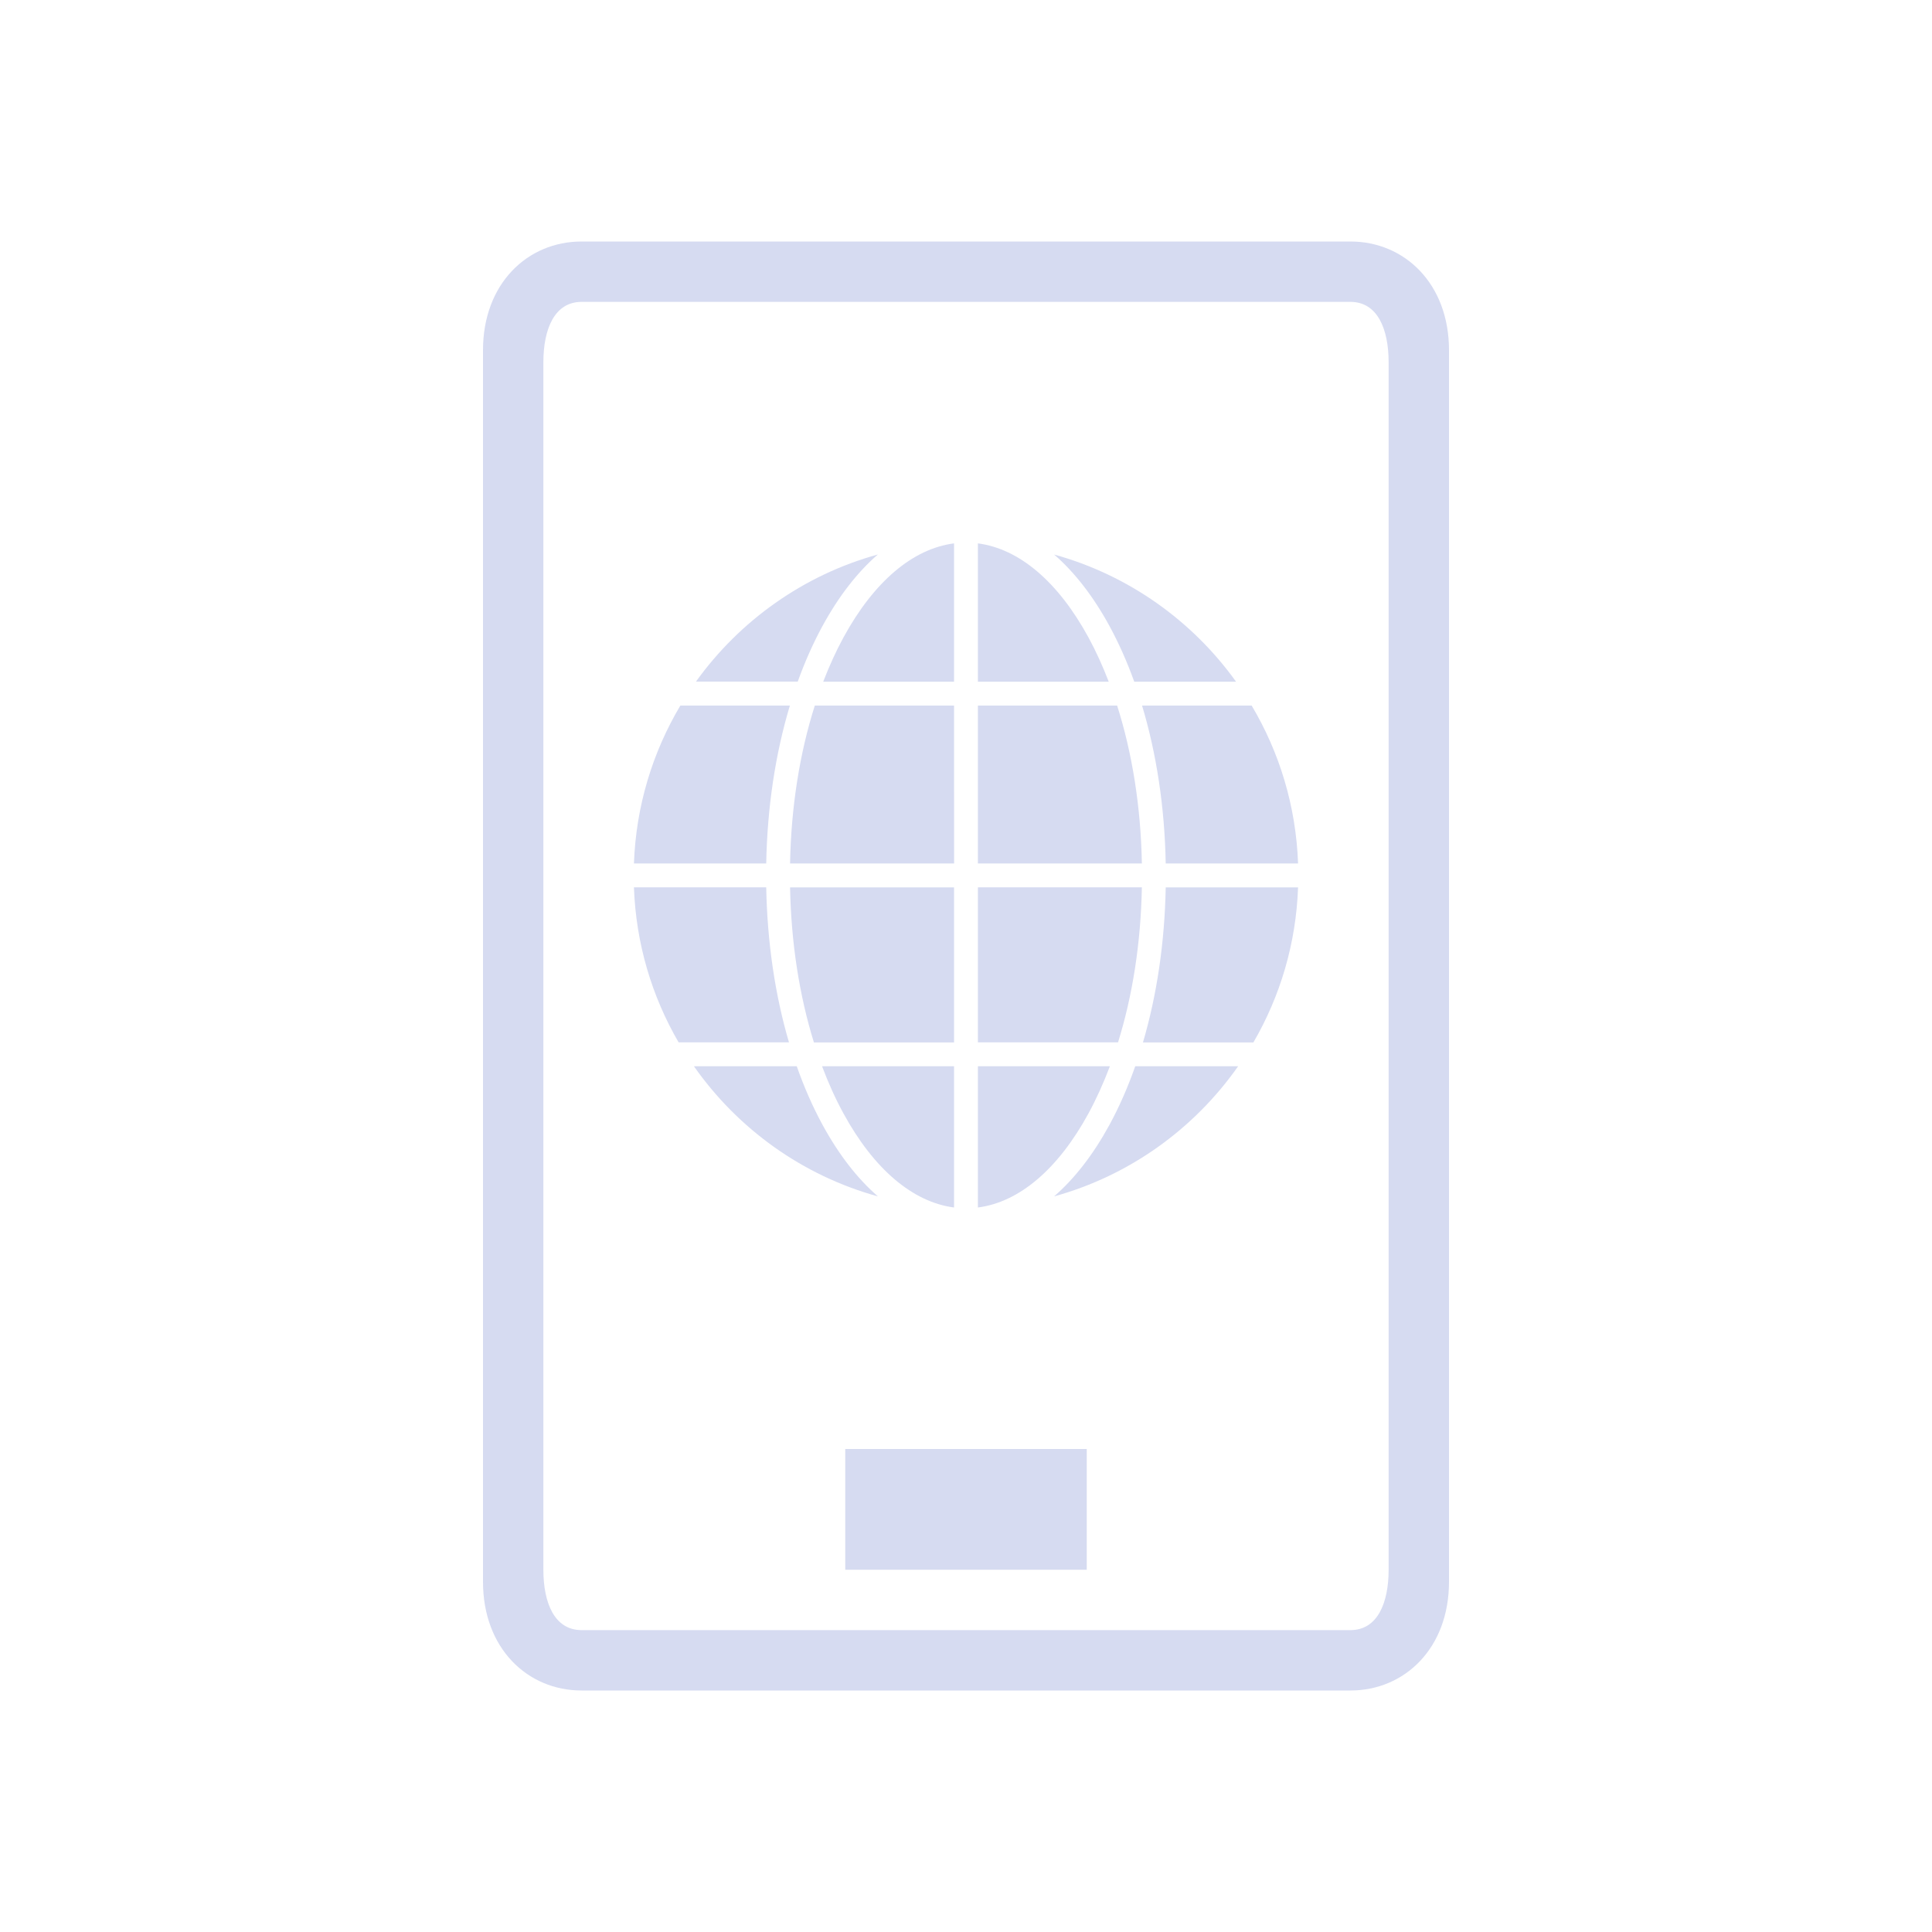
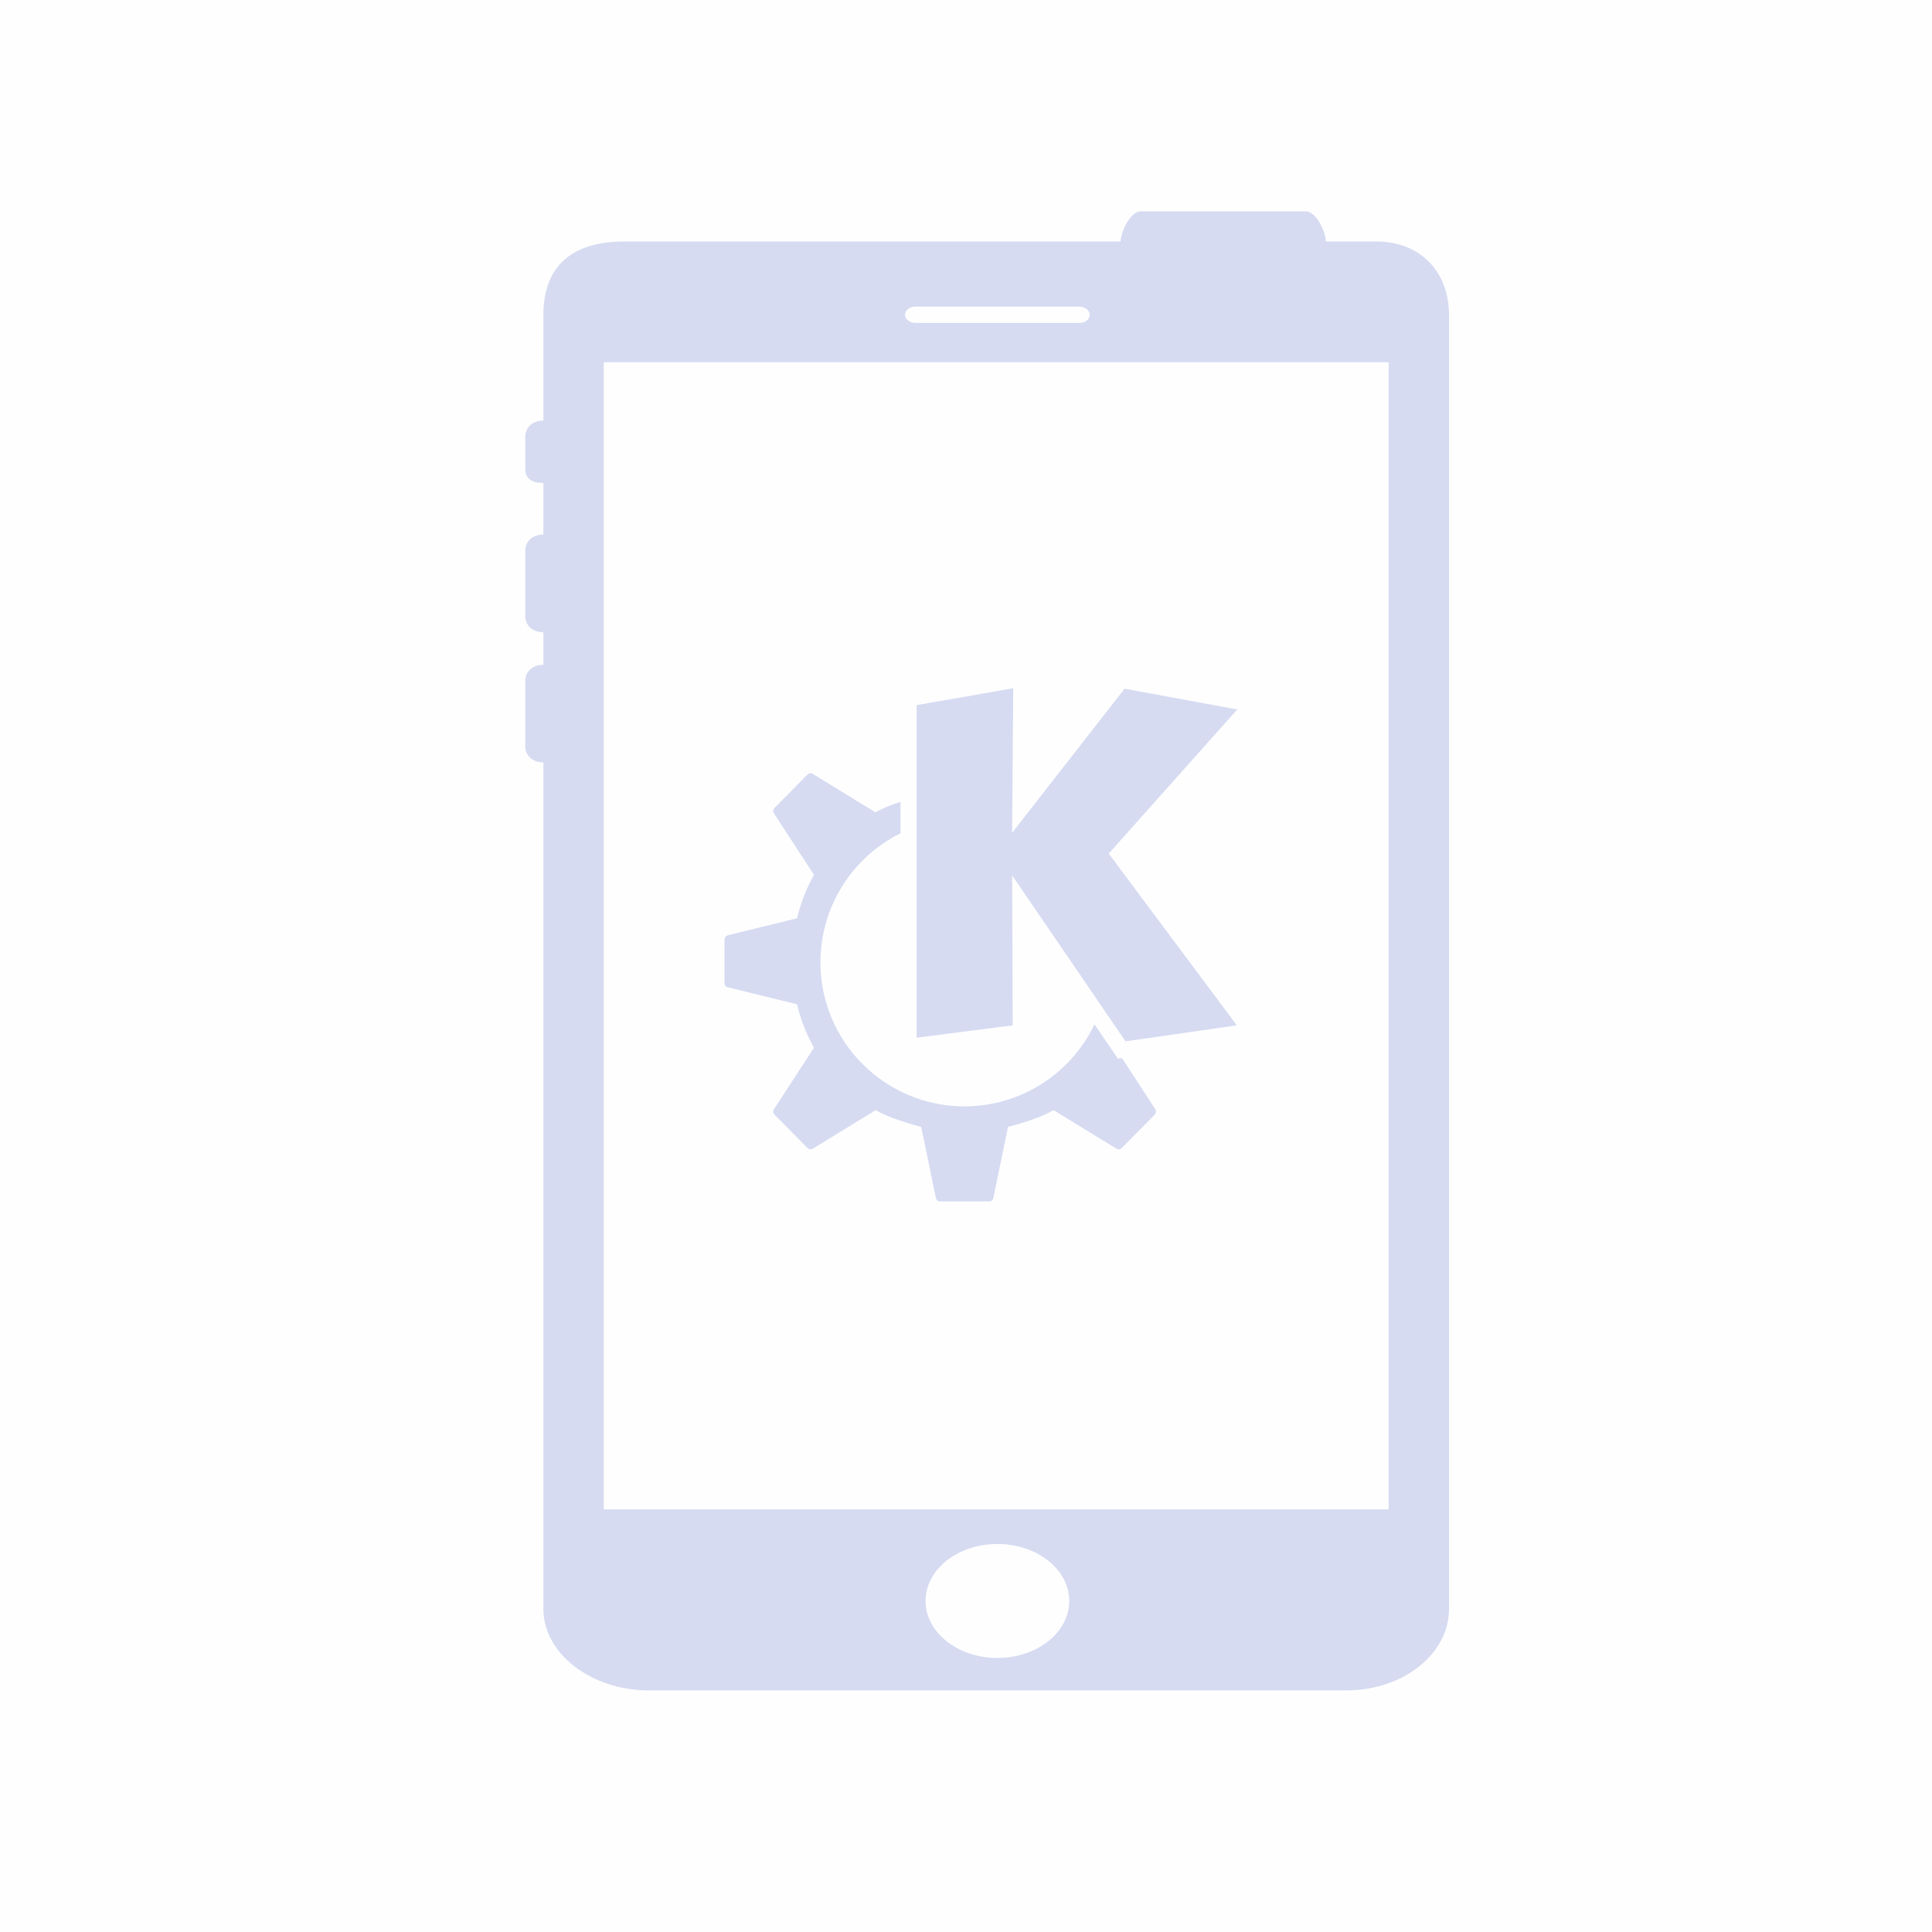
<svg xmlns="http://www.w3.org/2000/svg" height="32" width="32" version="1.1" id="svg" viewBox="0 0 32 32">
-   <g id="22-22-kdeconnect" transform="translate(4.962,37.981)">
-     <rect style="fill:#000000;fill-opacity:0;stroke:none" id="rect3841" width="22" height="22" x="-1.607666e-08" y="3.334961e-07" />
-     <path d="M 15.776,3 H 6.225 C 5.551,3 5,3.467 5,4.2 v 13.6 c 0,0.733 0.551,1.2 1.225,1.2 h 9.551 c 0.673,0 1.224,-0.467 1.224,-1.2 V 4.2 C 17,3.467 16.449,3 15.776,3 Z M 16,17.467 C 16,17.834 15.913,18 15.576,18 H 6.425 C 6.088,18 6,17.834 6,17.467 V 4.533 C 6,4.166 6.187,4 6.524,4 h 9.052 C 15.912,4 16,4.166 16,4.533 Z" id="path2-36" style="fill:#d6dbf1;fill-opacity:1;stroke-width:0.319" />
-     <path d="m 14.875,10.144 h -1.594 c -0.012,0.661 -0.106,1.297 -0.274,1.867 h 1.33 c 0.321,-0.553 0.514,-1.189 0.538,-1.867 z" id="path67-7" style="fill:#d6dbf1;fill-opacity:1;stroke-width:0.033" />
-     <path d="m 14.316,7.954 h -1.32 c 0.175,0.58 0.273,1.228 0.285,1.902 h 1.594 C 14.85,9.163 14.649,8.514 14.316,7.954 Z" id="path71-5" style="fill:#d6dbf1;fill-opacity:1;stroke-width:0.033" />
-     <path d="m 11.018,14 c 0.497,-0.064 0.965,-0.46 1.332,-1.132 0.096,-0.177 0.182,-0.367 0.258,-0.569 h -1.589 z" id="path73-3" style="fill:#d6dbf1;fill-opacity:1;stroke-width:0.033" />
-     <path d="M 9.814,13.866 C 9.568,13.653 9.343,13.364 9.148,13.006 9.029,12.788 8.925,12.551 8.836,12.299 H 7.597 c 0.528,0.753 1.308,1.317 2.216,1.567 z" id="path77-5" style="fill:#d6dbf1;fill-opacity:1;stroke-width:0.033" />
-     <path d="m 14.153,12.299 h -1.239 c -0.089,0.252 -0.193,0.489 -0.311,0.707 -0.195,0.359 -0.42,0.647 -0.666,0.861 0.908,-0.251 1.688,-0.814 2.216,-1.567 z" id="path79-6" style="fill:#d6dbf1;fill-opacity:1;stroke-width:0.033" />
-     <path d="m 11.018,12.011 h 1.688 c 0.176,-0.564 0.275,-1.201 0.287,-1.867 h -1.975 z" id="path81-2" style="fill:#d6dbf1;fill-opacity:1;stroke-width:0.033" />
-     <path d="M 10.731,7.954 H 9.054 C 8.871,8.527 8.768,9.176 8.755,9.856 h 1.976 z" id="path83-9" style="fill:#d6dbf1;fill-opacity:1;stroke-width:0.033" />
-     <path d="M 10.731,6 C 10.234,6.064 9.766,6.46 9.399,7.132 9.309,7.298 9.227,7.477 9.155,7.666 h 1.576 z" id="path85-1" style="fill:#d6dbf1;fill-opacity:1;stroke-width:0.033" />
-     <path d="m 11.018,9.856 h 1.975 C 12.981,9.176 12.878,8.527 12.695,7.954 h -1.677 z" id="path87-2" style="fill:#d6dbf1;fill-opacity:1;stroke-width:0.033" />
-     <path d="m 11.018,6 v 1.666 h 1.576 C 12.522,7.477 12.441,7.298 12.35,7.132 11.984,6.46 11.515,6.064 11.018,6 Z" id="path89-7" style="fill:#d6dbf1;fill-opacity:1;stroke-width:0.033" />
-     <path d="m 12.901,7.666 h 1.227 C 13.6,6.93 12.83,6.381 11.936,6.134 c 0.245,0.213 0.47,0.502 0.666,0.86 0.113,0.208 0.213,0.433 0.299,0.672 z" id="path91-0" style="fill:#d6dbf1;fill-opacity:1;stroke-width:0.033" />
-     <path d="M 10.731,10.144 H 8.755 c 0.012,0.666 0.112,1.303 0.287,1.867 h 1.688 z" id="path93-9" style="fill:#d6dbf1;fill-opacity:1;stroke-width:0.033" />
-     <path d="M 9.147,6.994 C 9.343,6.636 9.568,6.347 9.813,6.134 8.919,6.381 8.15,6.931 7.622,7.666 h 1.226 c 0.086,-0.239 0.186,-0.464 0.299,-0.672 z" id="path99-3" style="fill:#d6dbf1;fill-opacity:1;stroke-width:0.033" />
-     <path d="M 6.875,9.856 H 8.469 C 8.481,9.181 8.579,8.533 8.754,7.954 H 7.434 C 7.1,8.514 6.9,9.163 6.875,9.856 Z" id="path107-6" style="fill:#d6dbf1;fill-opacity:1;stroke-width:0.033" />
-     <path d="M 7.413,12.011 H 8.743 C 8.575,11.441 8.481,10.805 8.469,10.144 H 6.875 c 0.024,0.679 0.217,1.315 0.538,1.867 z" id="path109-0" style="fill:#d6dbf1;fill-opacity:1;stroke-width:0.033" />
-     <path d="M 10.731,14 V 12.299 H 9.141 c 0.076,0.201 0.162,0.392 0.258,0.569 C 9.766,13.54 10.234,13.936 10.731,14 Z" id="path111-6" style="fill:#d6dbf1;fill-opacity:1;stroke-width:0.033" />
-     <rect x="9" y="16" width="4" height="1" id="rect14-2" style="fill:#d6dbf1;fill-opacity:1;stroke-width:1.155" />
+   <style id="current-color-scheme" type="text/css">.ColorScheme-Text { color:#d6dbf1; }
+ </style>
+   <g id="22-22-kdeconnect" transform="translate(5,37.96637)">
+     <rect style="fill:#000000;fill-opacity:0;stroke:none" id="rect3841" width="22" height="22" x="0" y="0" />
+     <path d="m 6,4.978 c -0.124,0 -0.3,0.081 -0.3,0.181 v 0.356 c 0,0.102 0.177,0.181 0.3,0.181 v 0.539 c -0.124,0 -0.3,0.08 -0.3,0.178 v 0.722 c 0,0.097 0.177,0.178 0.3,0.178 v 0.36 c -0.124,0 -0.3,0.08 -0.3,0.178 v 0.722 c 0,0.097 0.177,0.178 0.3,0.178 V 18.101 C 6,18.597 6.386,19 7,19 h 7.888 C 15.502,19 16,18.598 16,18.101 V 3.978 C 16,3.482 15.628,3 15.043,3 h -0.376 c 0,-0.1 -0.099,-0.4 -0.221,-0.4 H 12.666 C 12.546,2.6 12.444,2.901 12.444,3 H 7.335 C 6.721,3 6,3.582 6,4.078 Z m 4.333,13.034 c 0,-0.347 0.349,-0.629 0.778,-0.629 0.43,0 0.778,0.282 0.778,0.629 0,0.347 -0.349,0.629 -0.778,0.629 -0.43,0 -0.778,-0.282 -0.778,-0.629 z M 7,4 h 8 V 17 H 7 Z" fill-rule="evenodd" id="path76-5" style="fill:currentColor;fill-opacity:1;stroke-width:0.036" class="ColorScheme-Text" />
+     <path style="fill:currentColor;fill-opacity:1;stroke-width:0.375" d="m 11.378,7.933 -1.13,0.197 v 3.889 l 1.124,-0.145 -0.006,-1.753 1.326,1.94 1.303,-0.187 L 12.496,9.866 14,8.181 12.681,7.938 11.366,9.623 Z M 9.002,8.926 c -0.011,7.04e-4 -0.021,0.006 -0.029,0.014 L 8.585,9.332 c -0.017,0.017 -0.02,0.043 -0.006,0.064 l 0.468,0.719 c -0.088,0.157 -0.155,0.328 -0.198,0.508 L 8.04,10.821 C 8.017,10.827 8,10.847 8,10.87 v 0.255 0.255 c 0,0.023 0.017,0.044 0.04,0.049 l 0.809,0.198 c 0.043,0.18 0.11,0.352 0.198,0.508 L 8.578,12.855 c -0.013,0.02 -0.01,0.047 0.006,0.064 l 0.388,0.392 c 0.016,0.017 0.042,0.018 0.061,0.006 l 0.734,-0.45 c 0.144,0.084 0.369,0.151 0.533,0.196 l 0.172,0.83 c 0.005,0.024 0.024,0.041 0.048,0.041 h 0.289 0.289 c 0.024,0 0.043,-0.017 0.048,-0.041 l 0.172,-0.83 c 0.164,-0.045 0.389,-0.112 0.533,-0.196 l 0.734,0.45 c 0.02,0.012 0.045,0.011 0.061,-0.006 l 0.388,-0.392 c 0.017,-0.017 0.02,-0.043 0.006,-0.064 l -0.39,-0.599 -0.048,0.007 -0.274,-0.401 c -0.28,0.586 -0.871,0.959 -1.52,0.959 -0.931,0 -1.686,-0.754 -1.686,-1.685 6.791e-4,-0.64 0.363,-1.224 0.937,-1.508 V 9.261 C 9.954,9.297 9.849,9.337 9.768,9.384 L 9.034,8.934 c -0.01,-0.006 -0.021,-0.009 -0.032,-0.008 z" class="ColorScheme-Text" id="path10-0" />
  </g>
  <defs id="defs81">
-     <style type="text/css" id="current-color-scheme" />
+     <style type="text/css" id="style7" />
    <style id="current-color-scheme-9" type="text/css" />
    <linearGradient id="oomox" x1="448.99" x2="448.99" y1="94.879" y2="107.53" gradientTransform="matrix(1.185992,0,0,1.897146,-523.9983,-176)" gradientUnits="userSpaceOnUse">
      <stop offset="0%" style="stop-color:#303b3d; stop-opacity:1" id="stop18" />
      <stop offset="100%" style="stop-color:#bc985d; stop-opacity:1" id="stop20" />
    </linearGradient>
    <linearGradient id="oomox-3" x1="0" x2="0" y1="0" y2="1">
      <stop offset="0%" style="stop-color:#303b3d; stop-opacity:1" id="stop18-6" />
      <stop offset="100%" style="stop-color:#bc985d; stop-opacity:1" id="stop20-7" />
    </linearGradient>
  </defs>
-   <g id="kdeconnect" transform="translate(4.962,37.981)">
-     <rect width="32" height="32" rx="0" ry="0" x="-4.962" y="-37.981" id="rect3860" style="opacity:0.01;fill:#d6dbf1;fill-opacity:1;stroke:none" />
-     <path d="M 17.405,-33.981 H 4.671 c -0.898,0 -1.633,0.7 -1.633,1.8 v 20.4 c 0,1.1 0.735,1.8 1.633,1.8 H 17.405 c 0.898,0 1.633,-0.7 1.633,-1.8 v -20.4 c 0,-1.1 -0.735,-1.8 -1.633,-1.8 z M 18.038,-11.981 c 0,0.55 -0.184,1 -0.633,1 H 4.671 c -0.449,0 -0.633,-0.45 -0.633,-1 v -20 c 0,-0.55 0.184,-1 0.633,-1 H 17.405 c 0.449,0 0.633,0.45 0.633,1 z" id="path2" style="fill:#d6dbf1;fill-opacity:1;stroke-width:0.452" />
-     <path d="m 16.538,-23.283 h -2.192 c -0.017,0.909 -0.146,1.783 -0.377,2.568 h 1.829 c 0.442,-0.76 0.707,-1.635 0.74,-2.568 z" id="path67" style="fill:#d6dbf1;fill-opacity:1;stroke-width:0.045" />
-     <path d="m 15.769,-26.295 h -1.815 c 0.24,0.797 0.375,1.688 0.392,2.616 h 2.192 c -0.034,-0.953 -0.31,-1.845 -0.769,-2.616 z" id="path71" style="fill:#d6dbf1;fill-opacity:1;stroke-width:0.045" />
-     <path d="m 11.235,-17.981 c 0.683,-0.088 1.327,-0.633 1.831,-1.557 0.132,-0.243 0.25,-0.505 0.355,-0.782 h -2.186 z" id="path73" style="fill:#d6dbf1;fill-opacity:1;stroke-width:0.045" />
-     <path d="m 9.579,-18.165 c -0.338,-0.293 -0.647,-0.69 -0.916,-1.183 -0.163,-0.299 -0.306,-0.625 -0.428,-0.972 h -1.703 c 0.726,1.036 1.798,1.811 3.047,2.155 z" id="path77" style="fill:#d6dbf1;fill-opacity:1;stroke-width:0.045" />
-     <path d="m 15.545,-20.32 h -1.704 c -0.122,0.346 -0.265,0.673 -0.428,0.972 -0.269,0.493 -0.578,0.89 -0.916,1.183 1.249,-0.344 2.321,-1.119 3.048,-2.155 z" id="path79" style="fill:#d6dbf1;fill-opacity:1;stroke-width:0.045" />
-     <path d="m 11.235,-20.716 h 2.321 c 0.242,-0.776 0.378,-1.652 0.395,-2.568 h -2.716 z" id="path81" style="fill:#d6dbf1;fill-opacity:1;stroke-width:0.045" />
-     <path d="M 10.84,-26.295 H 8.534 c -0.251,0.788 -0.393,1.681 -0.41,2.616 h 2.717 z" id="path83" style="fill:#d6dbf1;fill-opacity:1;stroke-width:0.045" />
-     <path d="m 10.84,-28.981 c -0.684,0.088 -1.327,0.633 -1.831,1.557 -0.125,0.229 -0.236,0.475 -0.336,0.734 h 2.167 z" id="path85" style="fill:#d6dbf1;fill-opacity:1;stroke-width:0.045" />
-     <path d="m 11.235,-23.679 h 2.716 c -0.017,-0.935 -0.159,-1.828 -0.41,-2.616 h -2.306 z" id="path87" style="fill:#d6dbf1;fill-opacity:1;stroke-width:0.045" />
-     <path d="m 11.235,-28.981 v 2.291 h 2.167 c -0.1,-0.259 -0.211,-0.505 -0.336,-0.734 -0.504,-0.924 -1.147,-1.468 -1.831,-1.557 z" id="path89" style="fill:#d6dbf1;fill-opacity:1;stroke-width:0.045" />
-     <path d="m 13.824,-26.69 h 1.687 c -0.725,-1.011 -1.784,-1.767 -3.013,-2.106 0.338,0.293 0.647,0.69 0.916,1.183 0.155,0.285 0.293,0.595 0.411,0.924 z" id="path91" style="fill:#d6dbf1;fill-opacity:1;stroke-width:0.045" />
-     <path d="M 10.84,-23.283 H 8.124 c 0.017,0.916 0.154,1.792 0.395,2.568 h 2.321 z" id="path93" style="fill:#d6dbf1;fill-opacity:1;stroke-width:0.045" />
-     <path d="m 8.662,-27.614 c 0.269,-0.493 0.578,-0.89 0.916,-1.183 -1.229,0.339 -2.287,1.095 -3.013,2.106 h 1.686 c 0.118,-0.329 0.256,-0.638 0.411,-0.924 z" id="path99" style="fill:#d6dbf1;fill-opacity:1;stroke-width:0.045" />
-     <path d="m 5.538,-23.679 h 2.191 c 0.017,-0.928 0.152,-1.819 0.392,-2.616 h -1.814 c -0.459,0.771 -0.735,1.663 -0.769,2.616 z" id="path107" style="fill:#d6dbf1;fill-opacity:1;stroke-width:0.045" />
-     <path d="m 6.278,-20.716 h 1.828 c -0.231,-0.785 -0.36,-1.659 -0.377,-2.568 h -2.191 c 0.033,0.933 0.298,1.808 0.74,2.568 z" id="path109" style="fill:#d6dbf1;fill-opacity:1;stroke-width:0.045" />
-     <path d="m 10.84,-17.981 v -2.339 H 8.654 c 0.104,0.277 0.222,0.539 0.355,0.782 0.504,0.924 1.148,1.468 1.831,1.557 z" id="path111" style="fill:#d6dbf1;fill-opacity:1;stroke-width:0.045" />
-     <rect x="9.038" y="-13.981" width="4" height="2" id="rect14" style="fill:#d6dbf1;fill-opacity:1;stroke-width:1.633" />
+   <g id="kdeconnect">
+     <rect width="32" height="32" rx="0" ry="0" x="-4.4677737e-09" y="9.5214844e-08" id="rect3860" style="opacity:0.01;fill:#a8aeca;fill-opacity:1;stroke:none" />
+     <path d="m 9,6.966 c -0.189,0 -0.3,0.122 -0.3,0.272 v 0.534 C 8.7,7.926 8.812,8 9,8 v 0.854 c -0.189,0 -0.3,0.12 -0.3,0.267 v 1.084 c 0,0.145 0.112,0.267 0.3,0.267 v 0.539 c -0.189,0 -0.3,0.12 -0.3,0.267 v 1.083 c 0,0.146 0.112,0.267 0.3,0.267 v 14.022 c 0,0.744 0.802,1.348 1.741,1.348 H 22.298 C 23.238,28 24,27.396 24,26.652 V 5.218 C 24,4.474 23.5,4 22.798,4 h -0.838 c 0,-0.15 -0.152,-0.5 -0.338,-0.5 h -2.723 c -0.184,0 -0.338,0.351 -0.338,0.5 H 10.342 C 9.403,4 9,4.473 9,5.218 Z M 15.33,26.517 c 0,-0.521 0.534,-0.944 1.19,-0.944 0.657,0 1.19,0.424 1.19,0.944 0,0.521 -0.534,0.944 -1.19,0.944 -0.657,0 -1.19,-0.424 -1.19,-0.944 z M 10,6 H 23 V 25 H 10 Z m 4.99,-0.786 c 0,-0.074 0.076,-0.135 0.173,-0.135 h 2.713 c 0.096,0 0.173,0.063 0.173,0.135 0,0.074 -0.076,0.135 -0.173,0.135 h -2.713 c -0.096,0 -0.173,-0.063 -0.173,-0.135 z" fill-rule="evenodd" id="path76" style="fill:currentColor;fill-opacity:1;stroke-width:0.054" class="ColorScheme-Text" />
+     <path style="fill:currentColor;fill-opacity:1;stroke-width:0.53" d="m 16.782,11.4 -1.6,0.279 v 5.509 l 1.591,-0.205 -0.008,-2.483 1.877,2.748 1.844,-0.265 -2.122,-2.845 2.129,-2.387 -1.867,-0.344 -1.862,2.387 z m -3.364,1.407 c -0.015,9.97e-4 -0.03,0.008 -0.041,0.02 l -0.549,0.555 c -0.024,0.024 -0.028,0.061 -0.009,0.09 l 0.663,1.018 c -0.125,0.222 -0.22,0.465 -0.281,0.72 L 12.056,15.491 C 12.024,15.499 12,15.527 12,15.56 v 0.362 0.362 c 0,0.033 0.024,0.062 0.056,0.069 l 1.145,0.281 c 0.061,0.255 0.156,0.498 0.281,0.72 l -0.663,1.018 c -0.019,0.029 -0.015,0.066 0.009,0.09 l 0.549,0.555 c 0.023,0.023 0.059,0.025 0.087,0.008 l 1.039,-0.637 c 0.204,0.119 0.523,0.214 0.755,0.278 l 0.243,1.176 c 0.007,0.034 0.034,0.058 0.067,0.058 h 0.409 0.409 c 0.034,0 0.061,-0.024 0.067,-0.058 l 0.243,-1.176 c 0.232,-0.063 0.551,-0.159 0.755,-0.278 l 1.039,0.637 c 0.028,0.017 0.064,0.015 0.087,-0.008 l 0.549,-0.555 c 0.024,-0.024 0.028,-0.061 0.009,-0.09 l -0.552,-0.848 -0.068,0.01 -0.387,-0.568 c -0.396,0.83 -1.233,1.358 -2.152,1.359 -1.318,0 -2.387,-1.069 -2.387,-2.387 9.62e-4,-0.906 0.514,-1.733 1.326,-2.136 v -0.521 c -0.151,0.05 -0.3,0.107 -0.414,0.174 l -1.039,-0.637 c -0.014,-0.009 -0.03,-0.013 -0.046,-0.011 z" class="ColorScheme-Text " id="path10" />
  </g>
</svg>
